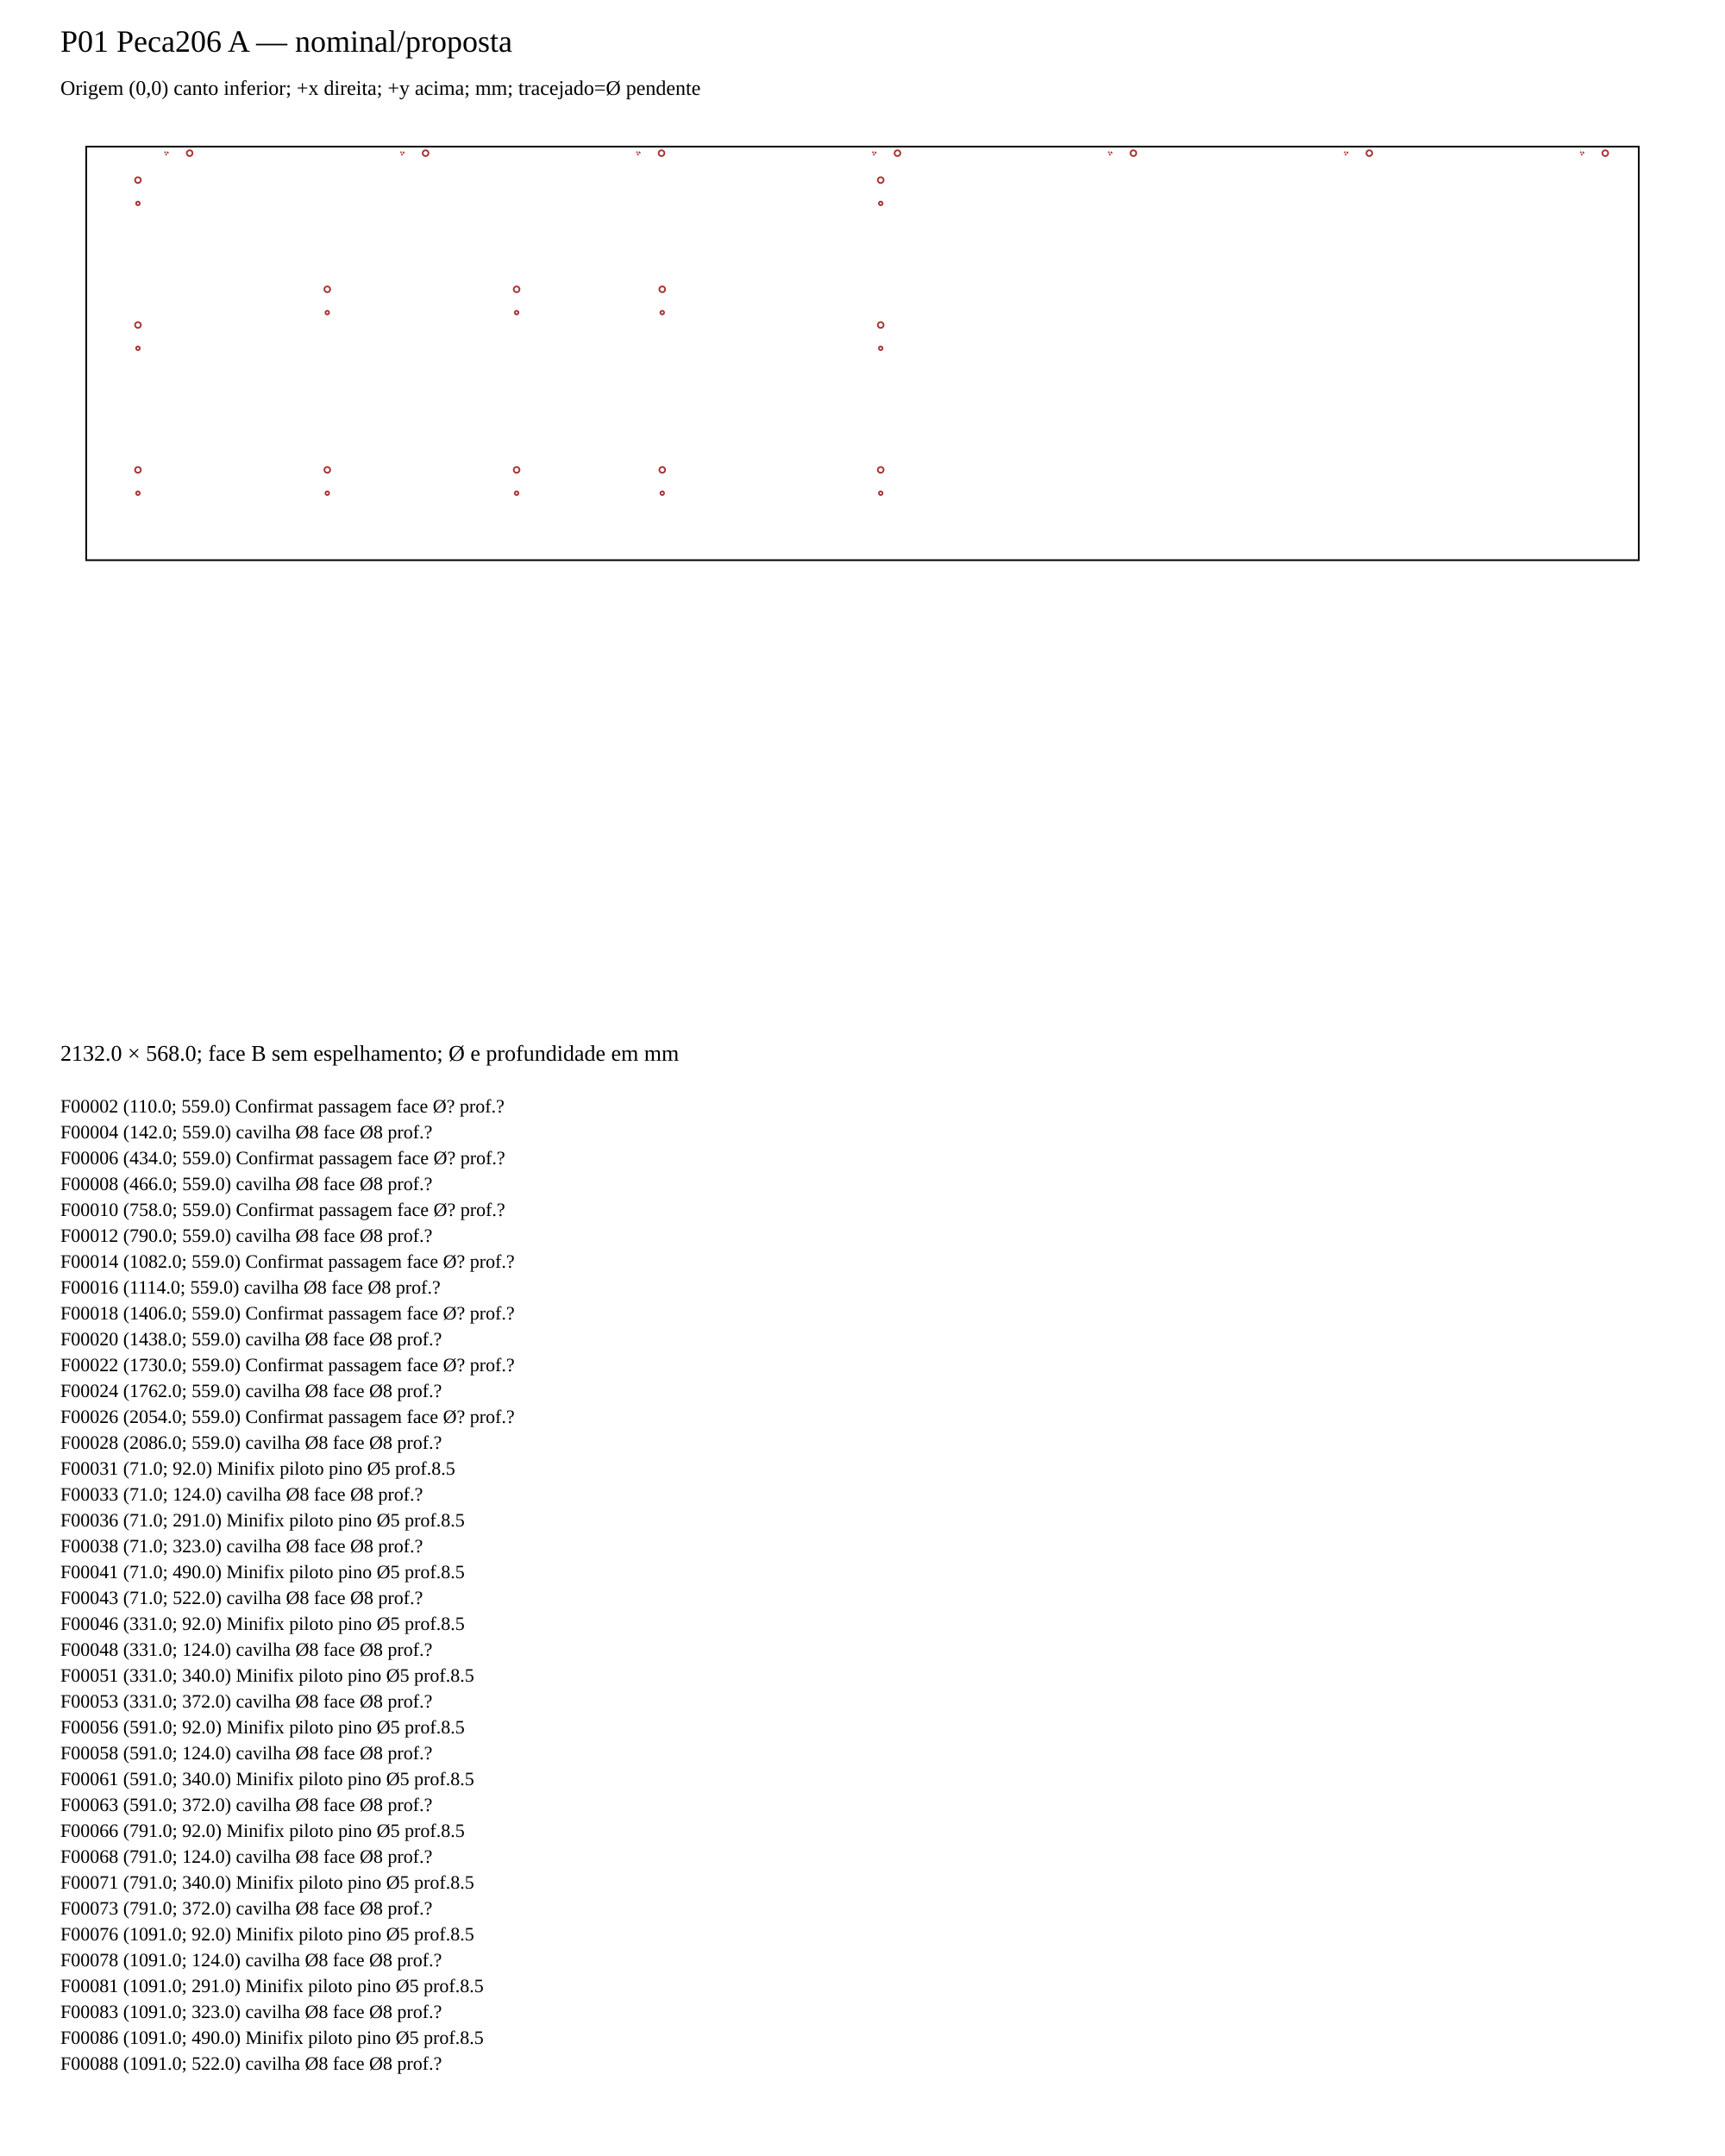
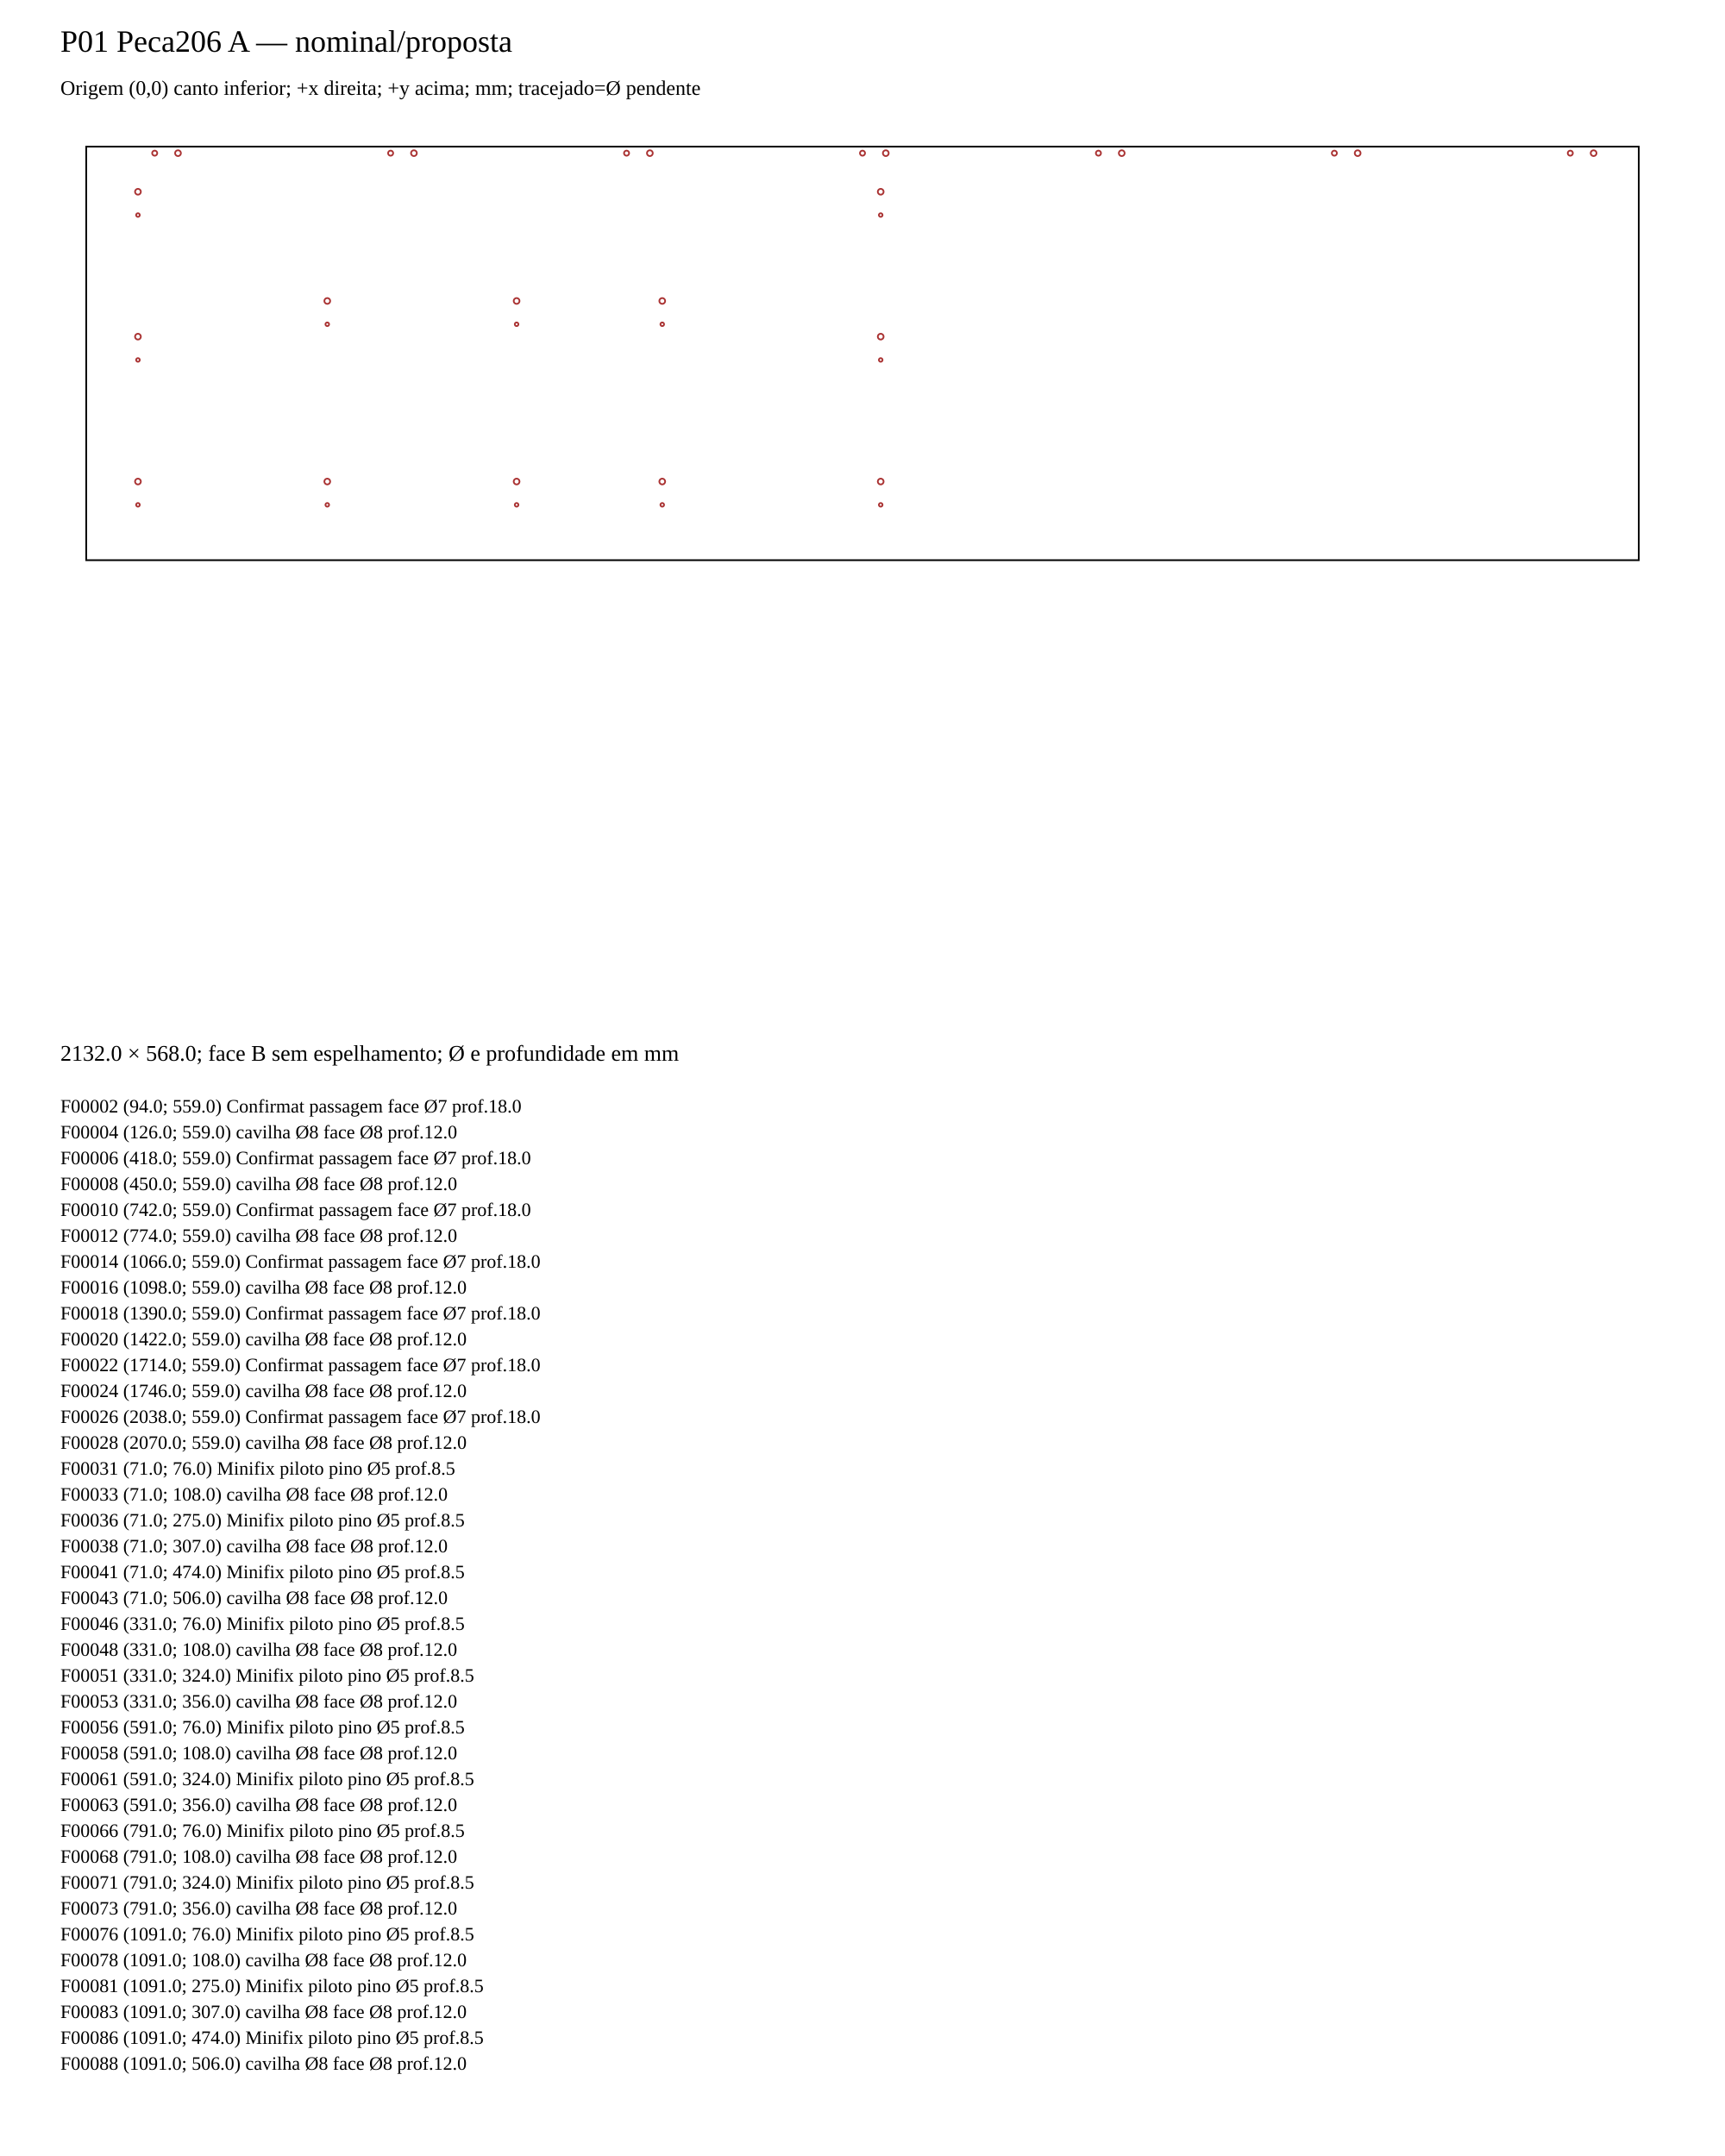
<svg xmlns="http://www.w3.org/2000/svg" viewBox="0 0 1000 1250">
  <rect width="1000" height="1250" fill="white" />
  <text x="35" y="30" font-size="18">P01 Peca206 A — nominal/proposta</text>
  <text x="35" y="55" font-size="12">Origem (0,0) canto inferior; +x direita; +y acima; mm; tracejado=Ø pendente</text>
  <g transform="translate(50,324.7749) scale(0.4221388,-0.4221388)">
    <rect width="2132.0" height="568.0" fill="white" stroke="black" stroke-width="2.369" />
-     <circle cx="110.0" cy="559.0" r="2.0" fill="none" stroke="#a33" stroke-width="2.369" stroke-dasharray="2 2" />
-     <circle cx="142.0" cy="559.0" r="4.0" fill="none" stroke="#a33" stroke-width="2.369" />
-     <circle cx="434.0" cy="559.0" r="2.0" fill="none" stroke="#a33" stroke-width="2.369" stroke-dasharray="2 2" />
-     <circle cx="466.0" cy="559.0" r="4.0" fill="none" stroke="#a33" stroke-width="2.369" />
-     <circle cx="758.0" cy="559.0" r="2.0" fill="none" stroke="#a33" stroke-width="2.369" stroke-dasharray="2 2" />
-     <circle cx="790.0" cy="559.0" r="4.0" fill="none" stroke="#a33" stroke-width="2.369" />
-     <circle cx="1082.0" cy="559.0" r="2.0" fill="none" stroke="#a33" stroke-width="2.369" stroke-dasharray="2 2" />
-     <circle cx="1114.0" cy="559.0" r="4.0" fill="none" stroke="#a33" stroke-width="2.369" />
-     <circle cx="1406.0" cy="559.0" r="2.0" fill="none" stroke="#a33" stroke-width="2.369" stroke-dasharray="2 2" />
-     <circle cx="1438.0" cy="559.0" r="4.0" fill="none" stroke="#a33" stroke-width="2.369" />
-     <circle cx="1730.0" cy="559.0" r="2.0" fill="none" stroke="#a33" stroke-width="2.369" stroke-dasharray="2 2" />
-     <circle cx="1762.0" cy="559.0" r="4.0" fill="none" stroke="#a33" stroke-width="2.369" />
-     <circle cx="2054.0" cy="559.0" r="2.0" fill="none" stroke="#a33" stroke-width="2.369" stroke-dasharray="2 2" />
-     <circle cx="2086.0" cy="559.0" r="4.0" fill="none" stroke="#a33" stroke-width="2.369" />
-     <circle cx="71.0" cy="92.0" r="2.5" fill="none" stroke="#a33" stroke-width="2.369" />
-     <circle cx="71.0" cy="124.0" r="4.0" fill="none" stroke="#a33" stroke-width="2.369" />
-     <circle cx="71.0" cy="291.0" r="2.5" fill="none" stroke="#a33" stroke-width="2.369" />
-     <circle cx="71.0" cy="323.0" r="4.0" fill="none" stroke="#a33" stroke-width="2.369" />
-     <circle cx="71.0" cy="490.0" r="2.5" fill="none" stroke="#a33" stroke-width="2.369" />
-     <circle cx="71.0" cy="522.0" r="4.0" fill="none" stroke="#a33" stroke-width="2.369" />
-     <circle cx="331.0" cy="92.0" r="2.5" fill="none" stroke="#a33" stroke-width="2.369" />
-     <circle cx="331.0" cy="124.0" r="4.0" fill="none" stroke="#a33" stroke-width="2.369" />
-     <circle cx="331.0" cy="340.0" r="2.5" fill="none" stroke="#a33" stroke-width="2.369" />
-     <circle cx="331.0" cy="372.0" r="4.0" fill="none" stroke="#a33" stroke-width="2.369" />
-     <circle cx="591.0" cy="92.0" r="2.5" fill="none" stroke="#a33" stroke-width="2.369" />
-     <circle cx="591.0" cy="124.0" r="4.0" fill="none" stroke="#a33" stroke-width="2.369" />
-     <circle cx="591.0" cy="340.0" r="2.5" fill="none" stroke="#a33" stroke-width="2.369" />
-     <circle cx="591.0" cy="372.0" r="4.0" fill="none" stroke="#a33" stroke-width="2.369" />
-     <circle cx="791.0" cy="92.0" r="2.5" fill="none" stroke="#a33" stroke-width="2.369" />
-     <circle cx="791.0" cy="124.0" r="4.0" fill="none" stroke="#a33" stroke-width="2.369" />
-     <circle cx="791.0" cy="340.0" r="2.5" fill="none" stroke="#a33" stroke-width="2.369" />
-     <circle cx="791.0" cy="372.0" r="4.0" fill="none" stroke="#a33" stroke-width="2.369" />
-     <circle cx="1091.0" cy="92.0" r="2.5" fill="none" stroke="#a33" stroke-width="2.369" />
-     <circle cx="1091.0" cy="124.0" r="4.0" fill="none" stroke="#a33" stroke-width="2.369" />
-     <circle cx="1091.0" cy="291.0" r="2.5" fill="none" stroke="#a33" stroke-width="2.369" />
-     <circle cx="1091.0" cy="323.0" r="4.0" fill="none" stroke="#a33" stroke-width="2.369" />
-     <circle cx="1091.0" cy="490.0" r="2.5" fill="none" stroke="#a33" stroke-width="2.369" />
-     <circle cx="1091.0" cy="522.0" r="4.0" fill="none" stroke="#a33" stroke-width="2.369" />
+     <circle cx="94.0" cy="559.0" r="3.5" fill="none" stroke="#a33" stroke-width="2.369" />
+     <circle cx="126.0" cy="559.0" r="4.0" fill="none" stroke="#a33" stroke-width="2.369" />
+     <circle cx="418.0" cy="559.0" r="3.5" fill="none" stroke="#a33" stroke-width="2.369" />
+     <circle cx="450.0" cy="559.0" r="4.0" fill="none" stroke="#a33" stroke-width="2.369" />
+     <circle cx="742.0" cy="559.0" r="3.5" fill="none" stroke="#a33" stroke-width="2.369" />
+     <circle cx="774.0" cy="559.0" r="4.0" fill="none" stroke="#a33" stroke-width="2.369" />
+     <circle cx="1066.0" cy="559.0" r="3.5" fill="none" stroke="#a33" stroke-width="2.369" />
+     <circle cx="1098.0" cy="559.0" r="4.0" fill="none" stroke="#a33" stroke-width="2.369" />
+     <circle cx="1390.0" cy="559.0" r="3.5" fill="none" stroke="#a33" stroke-width="2.369" />
+     <circle cx="1422.0" cy="559.0" r="4.0" fill="none" stroke="#a33" stroke-width="2.369" />
+     <circle cx="1714.0" cy="559.0" r="3.5" fill="none" stroke="#a33" stroke-width="2.369" />
+     <circle cx="1746.0" cy="559.0" r="4.0" fill="none" stroke="#a33" stroke-width="2.369" />
+     <circle cx="2038.0" cy="559.0" r="3.5" fill="none" stroke="#a33" stroke-width="2.369" />
+     <circle cx="2070.0" cy="559.0" r="4.0" fill="none" stroke="#a33" stroke-width="2.369" />
+     <circle cx="71.0" cy="76.0" r="2.5" fill="none" stroke="#a33" stroke-width="2.369" />
+     <circle cx="71.0" cy="108.0" r="4.0" fill="none" stroke="#a33" stroke-width="2.369" />
+     <circle cx="71.0" cy="275.0" r="2.5" fill="none" stroke="#a33" stroke-width="2.369" />
+     <circle cx="71.0" cy="307.0" r="4.0" fill="none" stroke="#a33" stroke-width="2.369" />
+     <circle cx="71.0" cy="474.0" r="2.5" fill="none" stroke="#a33" stroke-width="2.369" />
+     <circle cx="71.0" cy="506.0" r="4.0" fill="none" stroke="#a33" stroke-width="2.369" />
+     <circle cx="331.0" cy="76.0" r="2.5" fill="none" stroke="#a33" stroke-width="2.369" />
+     <circle cx="331.0" cy="108.0" r="4.0" fill="none" stroke="#a33" stroke-width="2.369" />
+     <circle cx="331.0" cy="324.0" r="2.5" fill="none" stroke="#a33" stroke-width="2.369" />
+     <circle cx="331.0" cy="356.0" r="4.0" fill="none" stroke="#a33" stroke-width="2.369" />
+     <circle cx="591.0" cy="76.0" r="2.5" fill="none" stroke="#a33" stroke-width="2.369" />
+     <circle cx="591.0" cy="108.0" r="4.0" fill="none" stroke="#a33" stroke-width="2.369" />
+     <circle cx="591.0" cy="324.0" r="2.5" fill="none" stroke="#a33" stroke-width="2.369" />
+     <circle cx="591.0" cy="356.0" r="4.0" fill="none" stroke="#a33" stroke-width="2.369" />
+     <circle cx="791.0" cy="76.0" r="2.5" fill="none" stroke="#a33" stroke-width="2.369" />
+     <circle cx="791.0" cy="108.0" r="4.0" fill="none" stroke="#a33" stroke-width="2.369" />
+     <circle cx="791.0" cy="324.0" r="2.5" fill="none" stroke="#a33" stroke-width="2.369" />
+     <circle cx="791.0" cy="356.0" r="4.0" fill="none" stroke="#a33" stroke-width="2.369" />
+     <circle cx="1091.0" cy="76.0" r="2.5" fill="none" stroke="#a33" stroke-width="2.369" />
+     <circle cx="1091.0" cy="108.0" r="4.0" fill="none" stroke="#a33" stroke-width="2.369" />
+     <circle cx="1091.0" cy="275.0" r="2.5" fill="none" stroke="#a33" stroke-width="2.369" />
+     <circle cx="1091.0" cy="307.0" r="4.0" fill="none" stroke="#a33" stroke-width="2.369" />
+     <circle cx="1091.0" cy="474.0" r="2.5" fill="none" stroke="#a33" stroke-width="2.369" />
+     <circle cx="1091.0" cy="506.0" r="4.0" fill="none" stroke="#a33" stroke-width="2.369" />
  </g>
  <text x="35" y="615" font-size="13">2132.0 × 568.0; face B sem espelhamento; Ø e profundidade em mm</text>
-   <text x="35" y="645" font-size="11">F00002  (110.0; 559.0)  Confirmat passagem face  Ø?  prof.?</text>
-   <text x="35" y="660" font-size="11">F00004  (142.0; 559.0)  cavilha Ø8 face  Ø8  prof.?</text>
-   <text x="35" y="675" font-size="11">F00006  (434.0; 559.0)  Confirmat passagem face  Ø?  prof.?</text>
-   <text x="35" y="690" font-size="11">F00008  (466.0; 559.0)  cavilha Ø8 face  Ø8  prof.?</text>
-   <text x="35" y="705" font-size="11">F00010  (758.0; 559.0)  Confirmat passagem face  Ø?  prof.?</text>
-   <text x="35" y="720" font-size="11">F00012  (790.0; 559.0)  cavilha Ø8 face  Ø8  prof.?</text>
-   <text x="35" y="735" font-size="11">F00014  (1082.0; 559.0)  Confirmat passagem face  Ø?  prof.?</text>
-   <text x="35" y="750" font-size="11">F00016  (1114.0; 559.0)  cavilha Ø8 face  Ø8  prof.?</text>
-   <text x="35" y="765" font-size="11">F00018  (1406.0; 559.0)  Confirmat passagem face  Ø?  prof.?</text>
-   <text x="35" y="780" font-size="11">F00020  (1438.0; 559.0)  cavilha Ø8 face  Ø8  prof.?</text>
-   <text x="35" y="795" font-size="11">F00022  (1730.0; 559.0)  Confirmat passagem face  Ø?  prof.?</text>
-   <text x="35" y="810" font-size="11">F00024  (1762.0; 559.0)  cavilha Ø8 face  Ø8  prof.?</text>
-   <text x="35" y="825" font-size="11">F00026  (2054.0; 559.0)  Confirmat passagem face  Ø?  prof.?</text>
-   <text x="35" y="840" font-size="11">F00028  (2086.0; 559.0)  cavilha Ø8 face  Ø8  prof.?</text>
-   <text x="35" y="855" font-size="11">F00031  (71.0; 92.0)  Minifix piloto pino  Ø5  prof.8.5</text>
-   <text x="35" y="870" font-size="11">F00033  (71.0; 124.0)  cavilha Ø8 face  Ø8  prof.?</text>
-   <text x="35" y="885" font-size="11">F00036  (71.0; 291.0)  Minifix piloto pino  Ø5  prof.8.5</text>
-   <text x="35" y="900" font-size="11">F00038  (71.0; 323.0)  cavilha Ø8 face  Ø8  prof.?</text>
-   <text x="35" y="915" font-size="11">F00041  (71.0; 490.0)  Minifix piloto pino  Ø5  prof.8.5</text>
-   <text x="35" y="930" font-size="11">F00043  (71.0; 522.0)  cavilha Ø8 face  Ø8  prof.?</text>
-   <text x="35" y="945" font-size="11">F00046  (331.0; 92.0)  Minifix piloto pino  Ø5  prof.8.5</text>
-   <text x="35" y="960" font-size="11">F00048  (331.0; 124.0)  cavilha Ø8 face  Ø8  prof.?</text>
-   <text x="35" y="975" font-size="11">F00051  (331.0; 340.0)  Minifix piloto pino  Ø5  prof.8.5</text>
-   <text x="35" y="990" font-size="11">F00053  (331.0; 372.0)  cavilha Ø8 face  Ø8  prof.?</text>
-   <text x="35" y="1005" font-size="11">F00056  (591.0; 92.0)  Minifix piloto pino  Ø5  prof.8.5</text>
-   <text x="35" y="1020" font-size="11">F00058  (591.0; 124.0)  cavilha Ø8 face  Ø8  prof.?</text>
-   <text x="35" y="1035" font-size="11">F00061  (591.0; 340.0)  Minifix piloto pino  Ø5  prof.8.5</text>
-   <text x="35" y="1050" font-size="11">F00063  (591.0; 372.0)  cavilha Ø8 face  Ø8  prof.?</text>
-   <text x="35" y="1065" font-size="11">F00066  (791.0; 92.0)  Minifix piloto pino  Ø5  prof.8.5</text>
-   <text x="35" y="1080" font-size="11">F00068  (791.0; 124.0)  cavilha Ø8 face  Ø8  prof.?</text>
-   <text x="35" y="1095" font-size="11">F00071  (791.0; 340.0)  Minifix piloto pino  Ø5  prof.8.5</text>
-   <text x="35" y="1110" font-size="11">F00073  (791.0; 372.0)  cavilha Ø8 face  Ø8  prof.?</text>
-   <text x="35" y="1125" font-size="11">F00076  (1091.0; 92.0)  Minifix piloto pino  Ø5  prof.8.5</text>
-   <text x="35" y="1140" font-size="11">F00078  (1091.0; 124.0)  cavilha Ø8 face  Ø8  prof.?</text>
-   <text x="35" y="1155" font-size="11">F00081  (1091.0; 291.0)  Minifix piloto pino  Ø5  prof.8.5</text>
-   <text x="35" y="1170" font-size="11">F00083  (1091.0; 323.0)  cavilha Ø8 face  Ø8  prof.?</text>
-   <text x="35" y="1185" font-size="11">F00086  (1091.0; 490.0)  Minifix piloto pino  Ø5  prof.8.5</text>
-   <text x="35" y="1200" font-size="11">F00088  (1091.0; 522.0)  cavilha Ø8 face  Ø8  prof.?</text>
+   <text x="35" y="645" font-size="11">F00002  (94.0; 559.0)  Confirmat passagem face  Ø7  prof.18.0</text>
+   <text x="35" y="660" font-size="11">F00004  (126.0; 559.0)  cavilha Ø8 face  Ø8  prof.12.0</text>
+   <text x="35" y="675" font-size="11">F00006  (418.0; 559.0)  Confirmat passagem face  Ø7  prof.18.0</text>
+   <text x="35" y="690" font-size="11">F00008  (450.0; 559.0)  cavilha Ø8 face  Ø8  prof.12.0</text>
+   <text x="35" y="705" font-size="11">F00010  (742.0; 559.0)  Confirmat passagem face  Ø7  prof.18.0</text>
+   <text x="35" y="720" font-size="11">F00012  (774.0; 559.0)  cavilha Ø8 face  Ø8  prof.12.0</text>
+   <text x="35" y="735" font-size="11">F00014  (1066.0; 559.0)  Confirmat passagem face  Ø7  prof.18.0</text>
+   <text x="35" y="750" font-size="11">F00016  (1098.0; 559.0)  cavilha Ø8 face  Ø8  prof.12.0</text>
+   <text x="35" y="765" font-size="11">F00018  (1390.0; 559.0)  Confirmat passagem face  Ø7  prof.18.0</text>
+   <text x="35" y="780" font-size="11">F00020  (1422.0; 559.0)  cavilha Ø8 face  Ø8  prof.12.0</text>
+   <text x="35" y="795" font-size="11">F00022  (1714.0; 559.0)  Confirmat passagem face  Ø7  prof.18.0</text>
+   <text x="35" y="810" font-size="11">F00024  (1746.0; 559.0)  cavilha Ø8 face  Ø8  prof.12.0</text>
+   <text x="35" y="825" font-size="11">F00026  (2038.0; 559.0)  Confirmat passagem face  Ø7  prof.18.0</text>
+   <text x="35" y="840" font-size="11">F00028  (2070.0; 559.0)  cavilha Ø8 face  Ø8  prof.12.0</text>
+   <text x="35" y="855" font-size="11">F00031  (71.0; 76.0)  Minifix piloto pino  Ø5  prof.8.5</text>
+   <text x="35" y="870" font-size="11">F00033  (71.0; 108.0)  cavilha Ø8 face  Ø8  prof.12.0</text>
+   <text x="35" y="885" font-size="11">F00036  (71.0; 275.0)  Minifix piloto pino  Ø5  prof.8.5</text>
+   <text x="35" y="900" font-size="11">F00038  (71.0; 307.0)  cavilha Ø8 face  Ø8  prof.12.0</text>
+   <text x="35" y="915" font-size="11">F00041  (71.0; 474.0)  Minifix piloto pino  Ø5  prof.8.5</text>
+   <text x="35" y="930" font-size="11">F00043  (71.0; 506.0)  cavilha Ø8 face  Ø8  prof.12.0</text>
+   <text x="35" y="945" font-size="11">F00046  (331.0; 76.0)  Minifix piloto pino  Ø5  prof.8.5</text>
+   <text x="35" y="960" font-size="11">F00048  (331.0; 108.0)  cavilha Ø8 face  Ø8  prof.12.0</text>
+   <text x="35" y="975" font-size="11">F00051  (331.0; 324.0)  Minifix piloto pino  Ø5  prof.8.5</text>
+   <text x="35" y="990" font-size="11">F00053  (331.0; 356.0)  cavilha Ø8 face  Ø8  prof.12.0</text>
+   <text x="35" y="1005" font-size="11">F00056  (591.0; 76.0)  Minifix piloto pino  Ø5  prof.8.5</text>
+   <text x="35" y="1020" font-size="11">F00058  (591.0; 108.0)  cavilha Ø8 face  Ø8  prof.12.0</text>
+   <text x="35" y="1035" font-size="11">F00061  (591.0; 324.0)  Minifix piloto pino  Ø5  prof.8.5</text>
+   <text x="35" y="1050" font-size="11">F00063  (591.0; 356.0)  cavilha Ø8 face  Ø8  prof.12.0</text>
+   <text x="35" y="1065" font-size="11">F00066  (791.0; 76.0)  Minifix piloto pino  Ø5  prof.8.5</text>
+   <text x="35" y="1080" font-size="11">F00068  (791.0; 108.0)  cavilha Ø8 face  Ø8  prof.12.0</text>
+   <text x="35" y="1095" font-size="11">F00071  (791.0; 324.0)  Minifix piloto pino  Ø5  prof.8.5</text>
+   <text x="35" y="1110" font-size="11">F00073  (791.0; 356.0)  cavilha Ø8 face  Ø8  prof.12.0</text>
+   <text x="35" y="1125" font-size="11">F00076  (1091.0; 76.0)  Minifix piloto pino  Ø5  prof.8.5</text>
+   <text x="35" y="1140" font-size="11">F00078  (1091.0; 108.0)  cavilha Ø8 face  Ø8  prof.12.0</text>
+   <text x="35" y="1155" font-size="11">F00081  (1091.0; 275.0)  Minifix piloto pino  Ø5  prof.8.5</text>
+   <text x="35" y="1170" font-size="11">F00083  (1091.0; 307.0)  cavilha Ø8 face  Ø8  prof.12.0</text>
+   <text x="35" y="1185" font-size="11">F00086  (1091.0; 474.0)  Minifix piloto pino  Ø5  prof.8.5</text>
+   <text x="35" y="1200" font-size="11">F00088  (1091.0; 506.0)  cavilha Ø8 face  Ø8  prof.12.0</text>
</svg>
